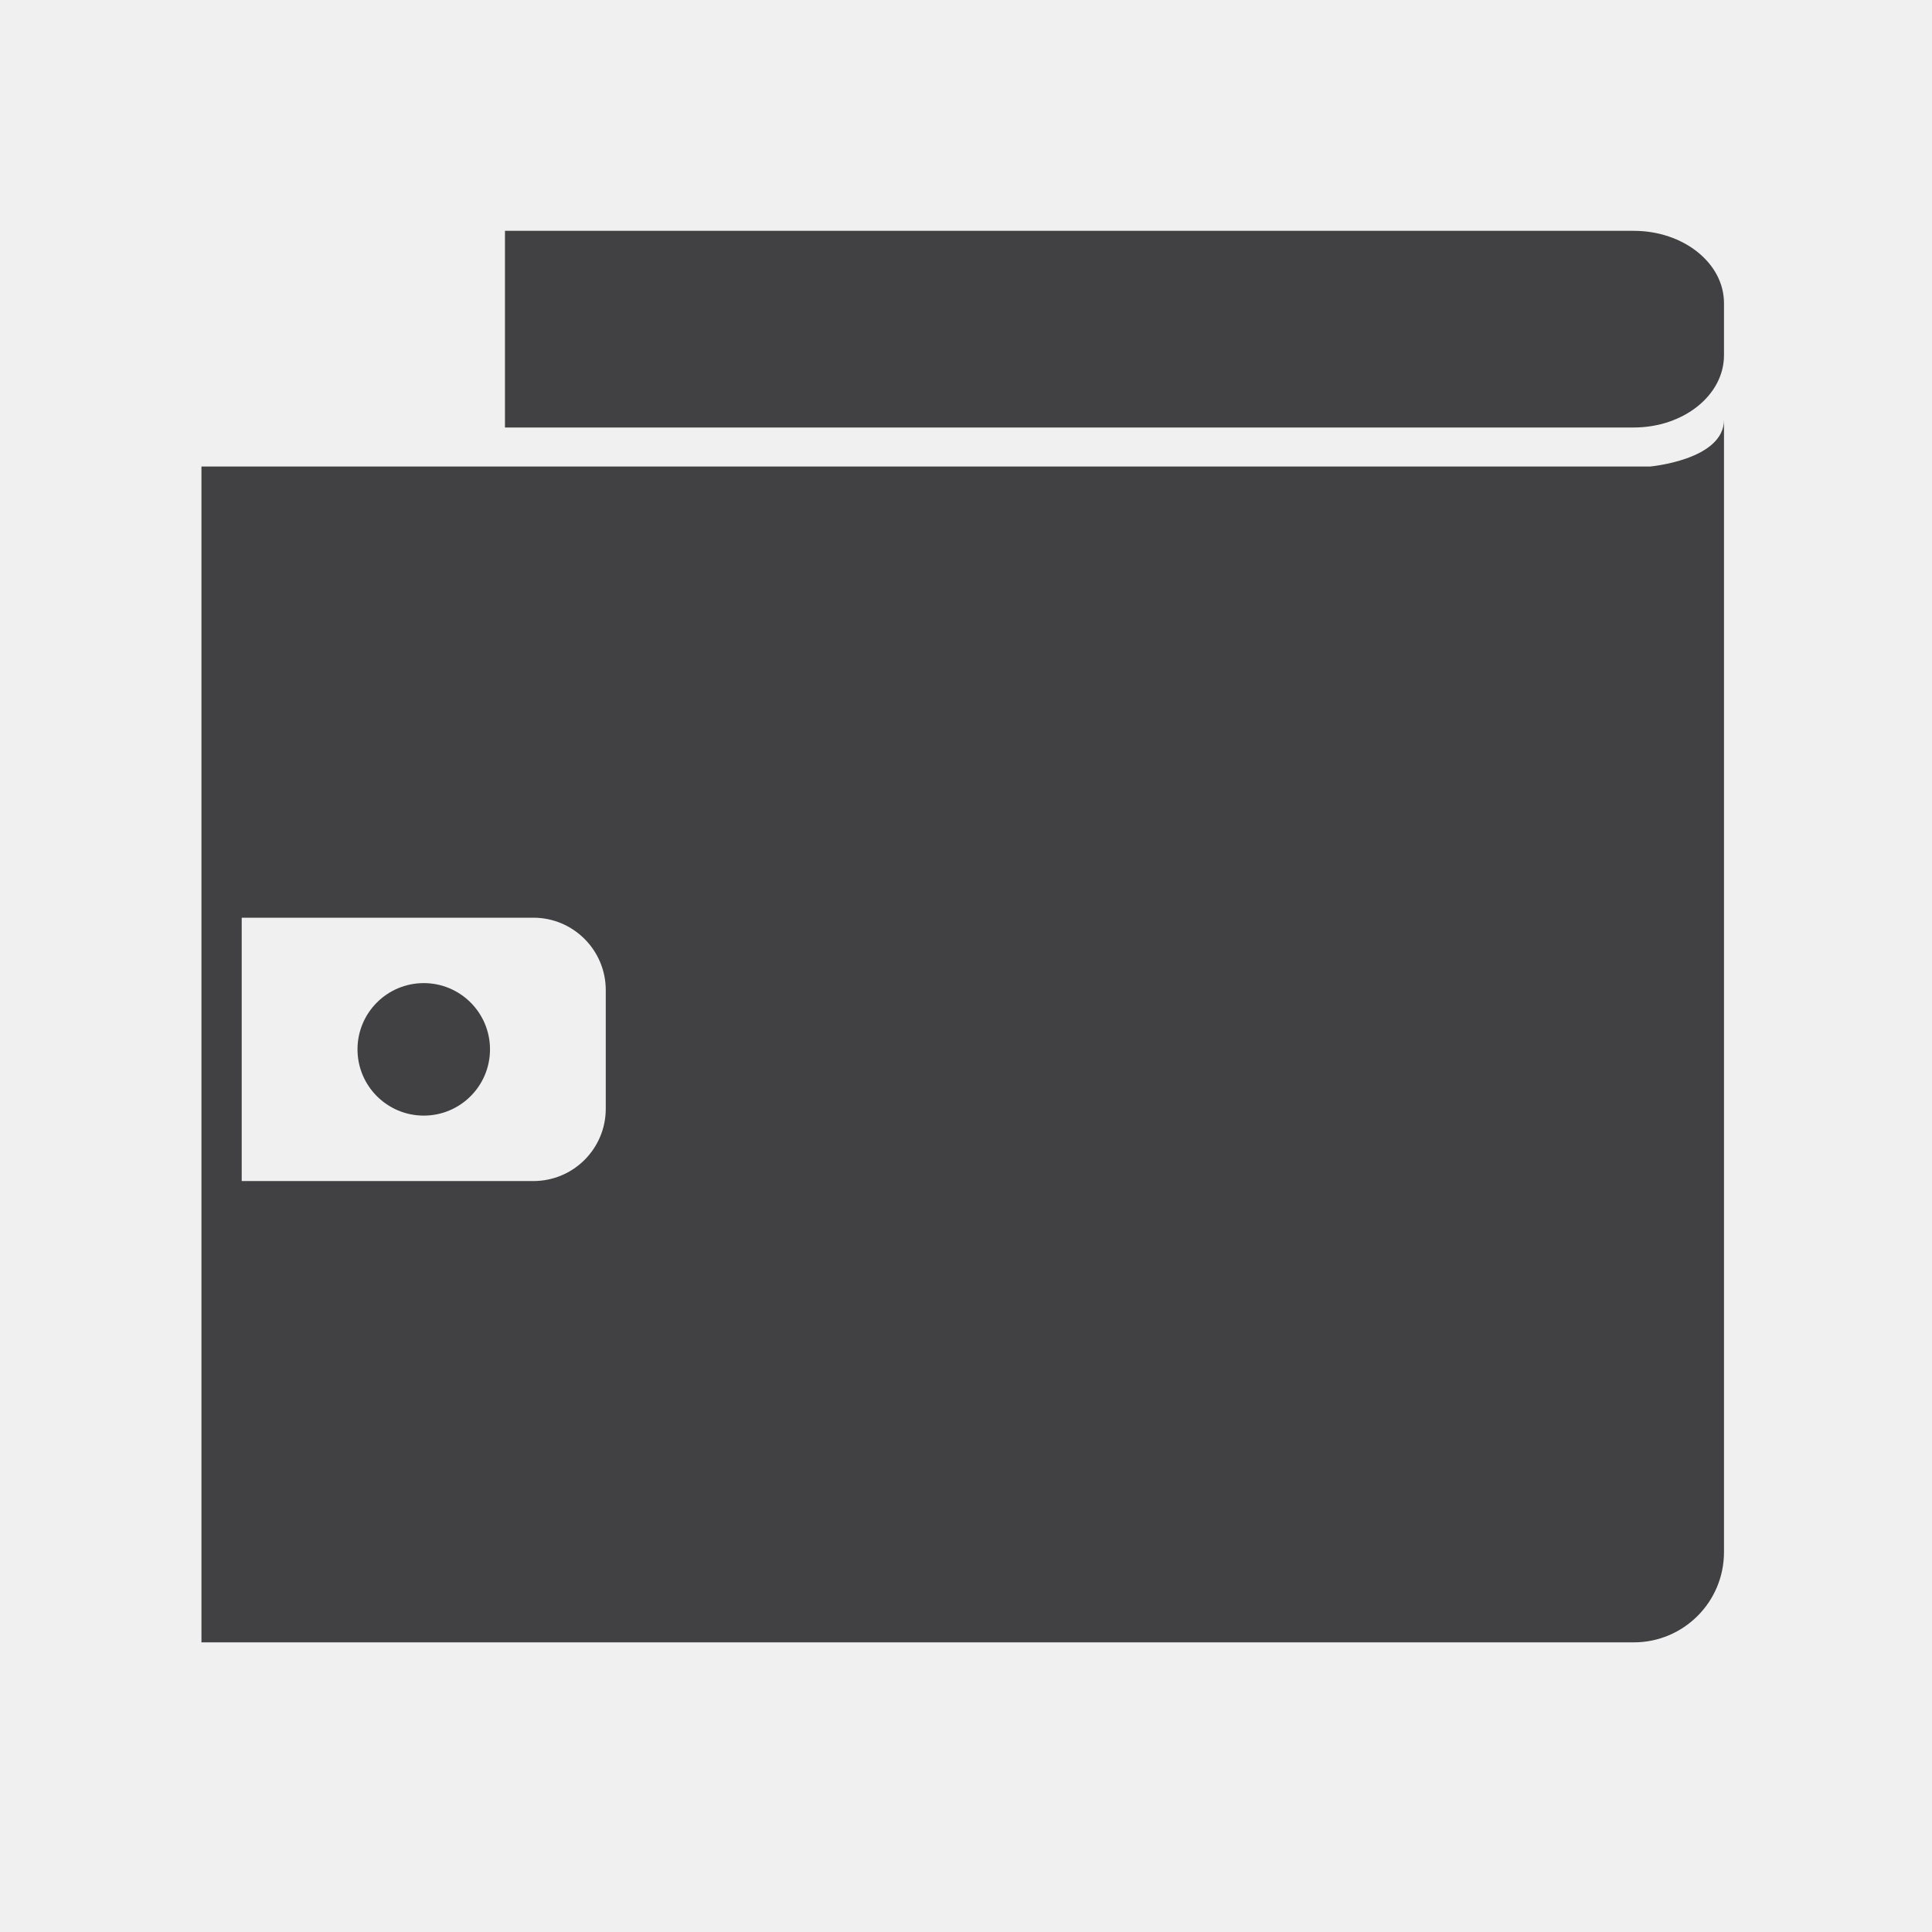
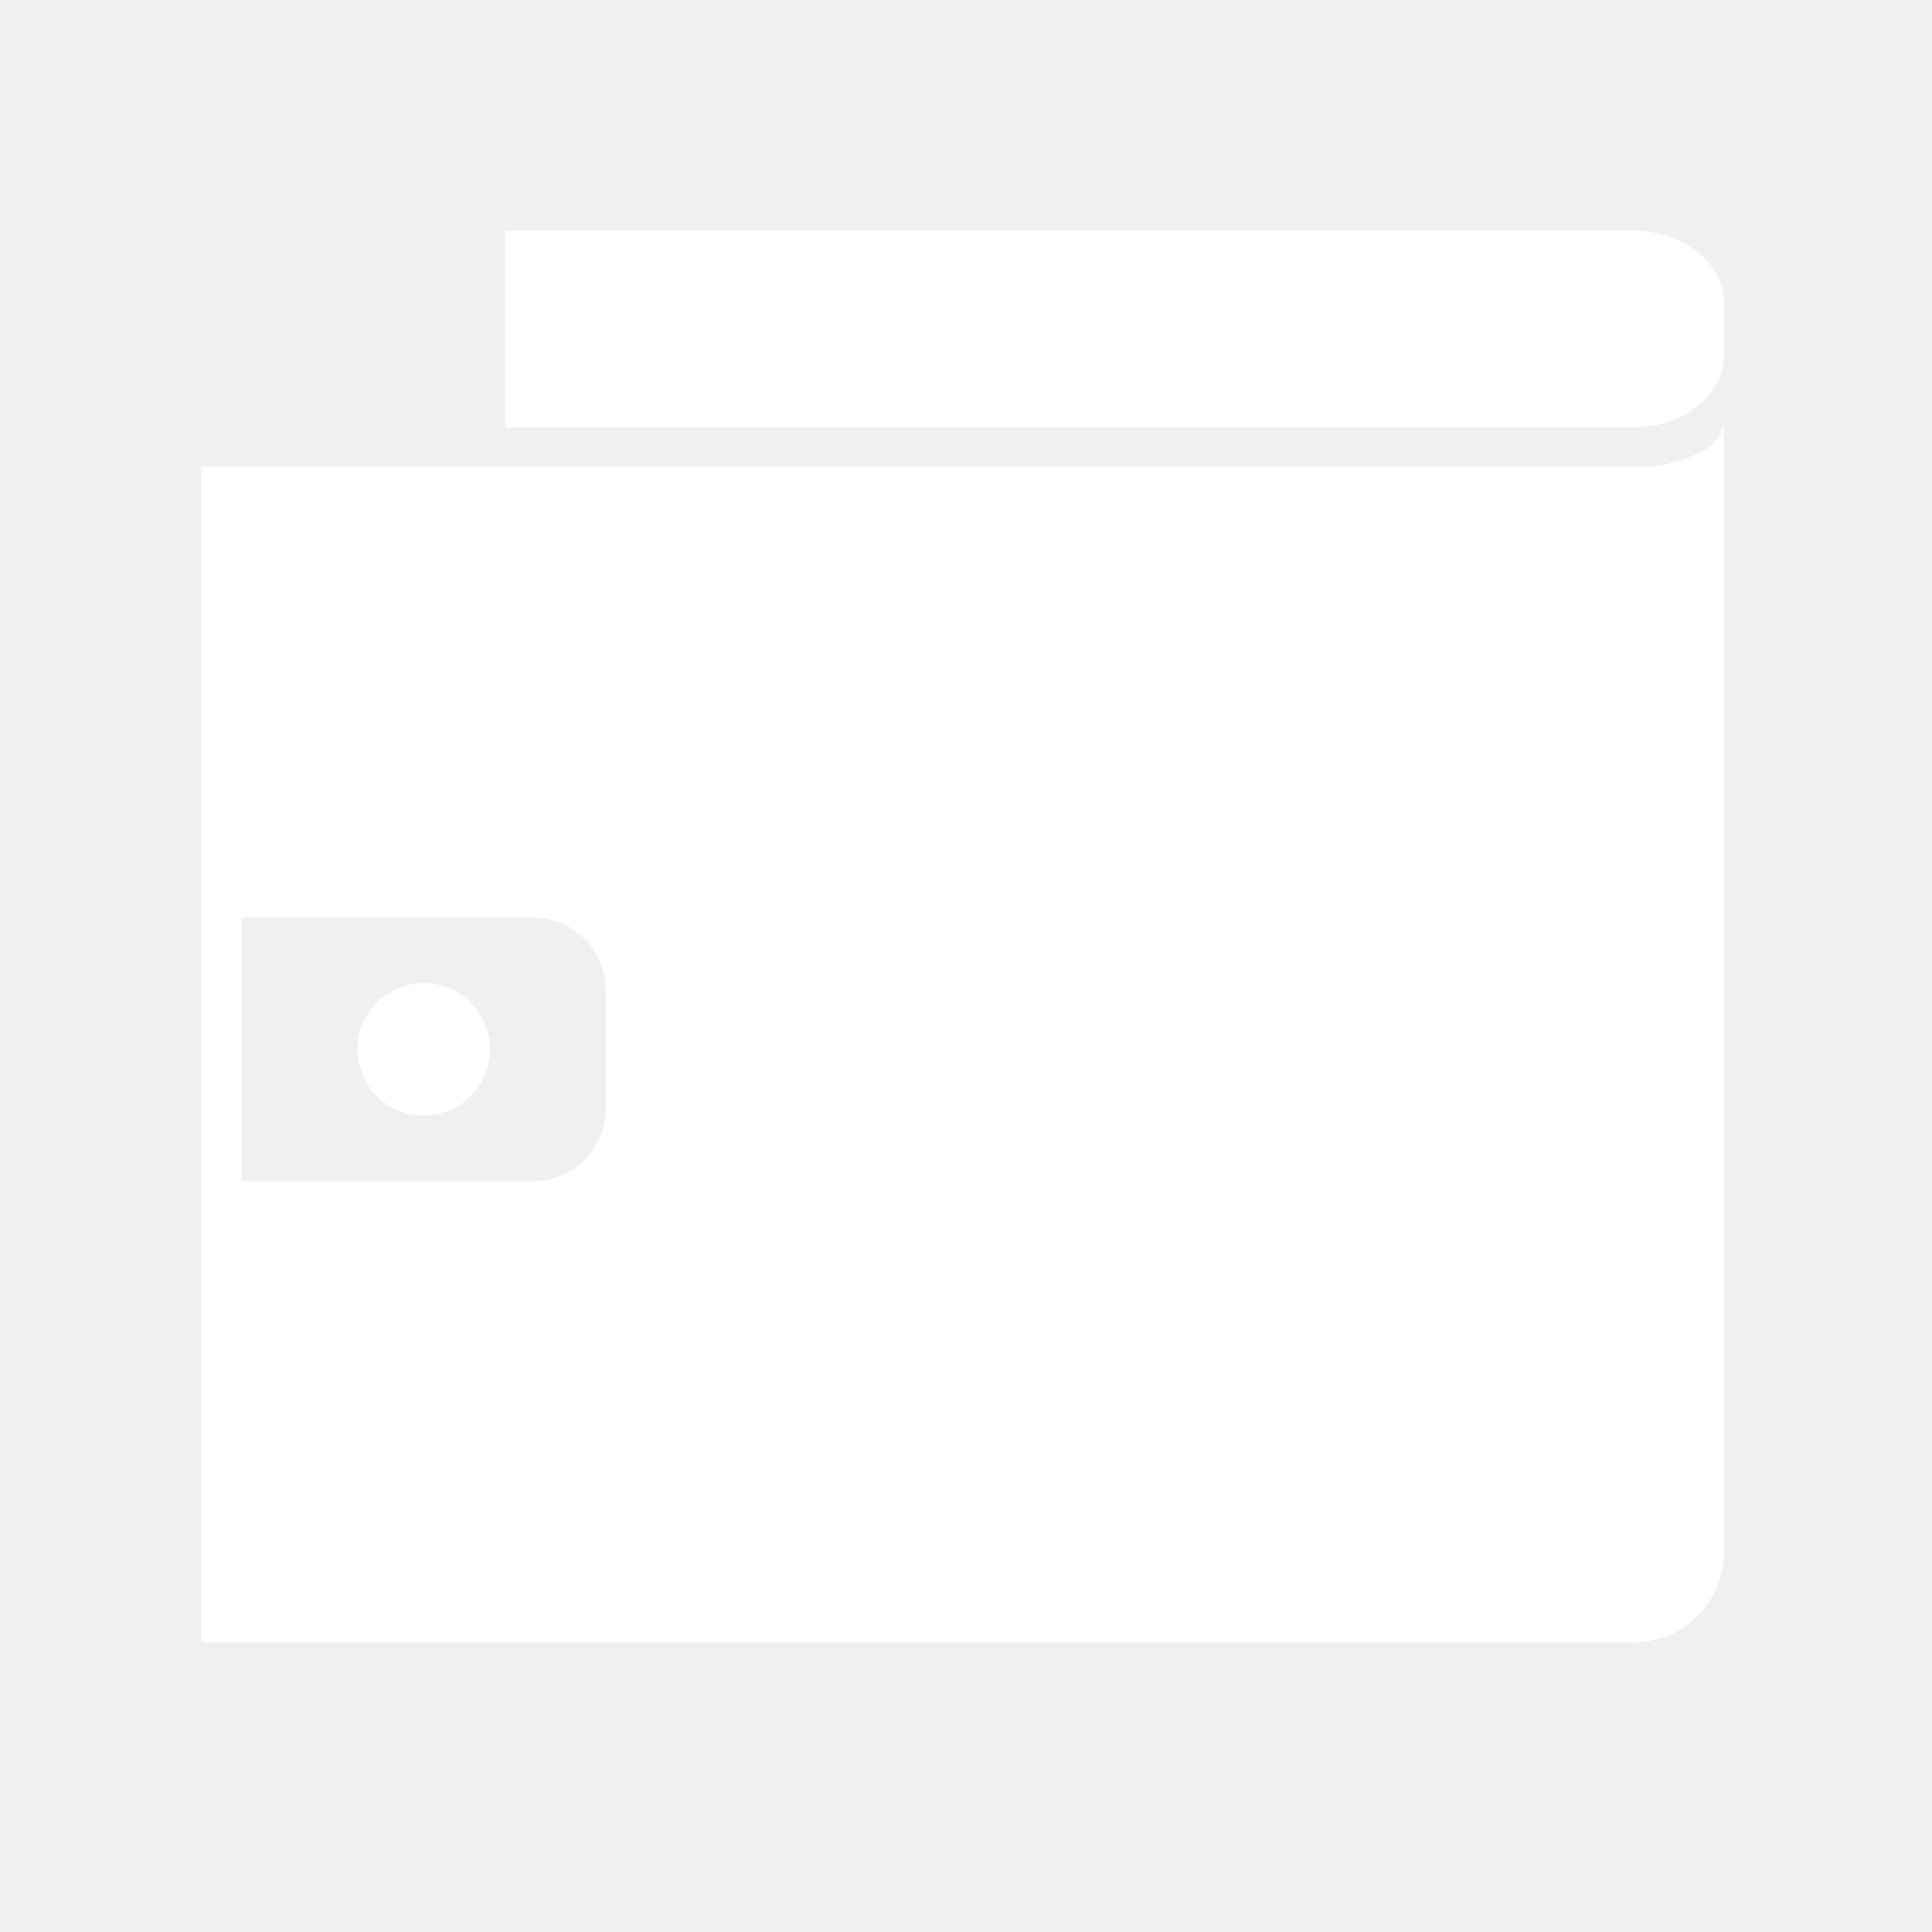
<svg xmlns="http://www.w3.org/2000/svg" version="1.1" id="Layer_1" x="0px" y="0px" width="48px" height="48px" viewBox="0 0 48 48" enable-background="new 0 0 48 48" xml:space="preserve">
  <g>
-     <path fill="#414042" d="M40.59,5.735H12.546v4.886H40.59c1.238,0,2.242-0.803,2.242-1.794V7.53   C42.832,6.54,41.828,5.735,40.59,5.735z" />
-     <circle fill="#414042" cx="10.528" cy="26.071" r="1.646" />
-     <path fill="#414042" d="M40.99,11.591H5.005v29.213H40.59c1.238,0,2.242-1.002,2.242-2.242V10.429   C42.832,11.429,40.99,11.591,40.99,11.591z M15.05,27.546c0,0.994-0.806,1.797-1.798,1.797H6.005V22.8h7.247   c0.992,0,1.798,0.807,1.798,1.799V27.546z" />
+     <path fill="#ffffff" d="M40.59,5.735H12.546v4.886H40.59c1.238,0,2.242-0.803,2.242-1.794V7.53   C42.832,6.54,41.828,5.735,40.59,5.735z" />
+     <circle fill="#ffffff" cx="10.528" cy="26.071" r="1.646" />
+     <path fill="#ffffff" d="M40.99,11.591H5.005v29.213H40.59c1.238,0,2.242-1.002,2.242-2.242V10.429   C42.832,11.429,40.99,11.591,40.99,11.591z M15.05,27.546c0,0.994-0.806,1.797-1.798,1.797H6.005V22.8h7.247   c0.992,0,1.798,0.807,1.798,1.799V27.546z" />
  </g>
</svg>
